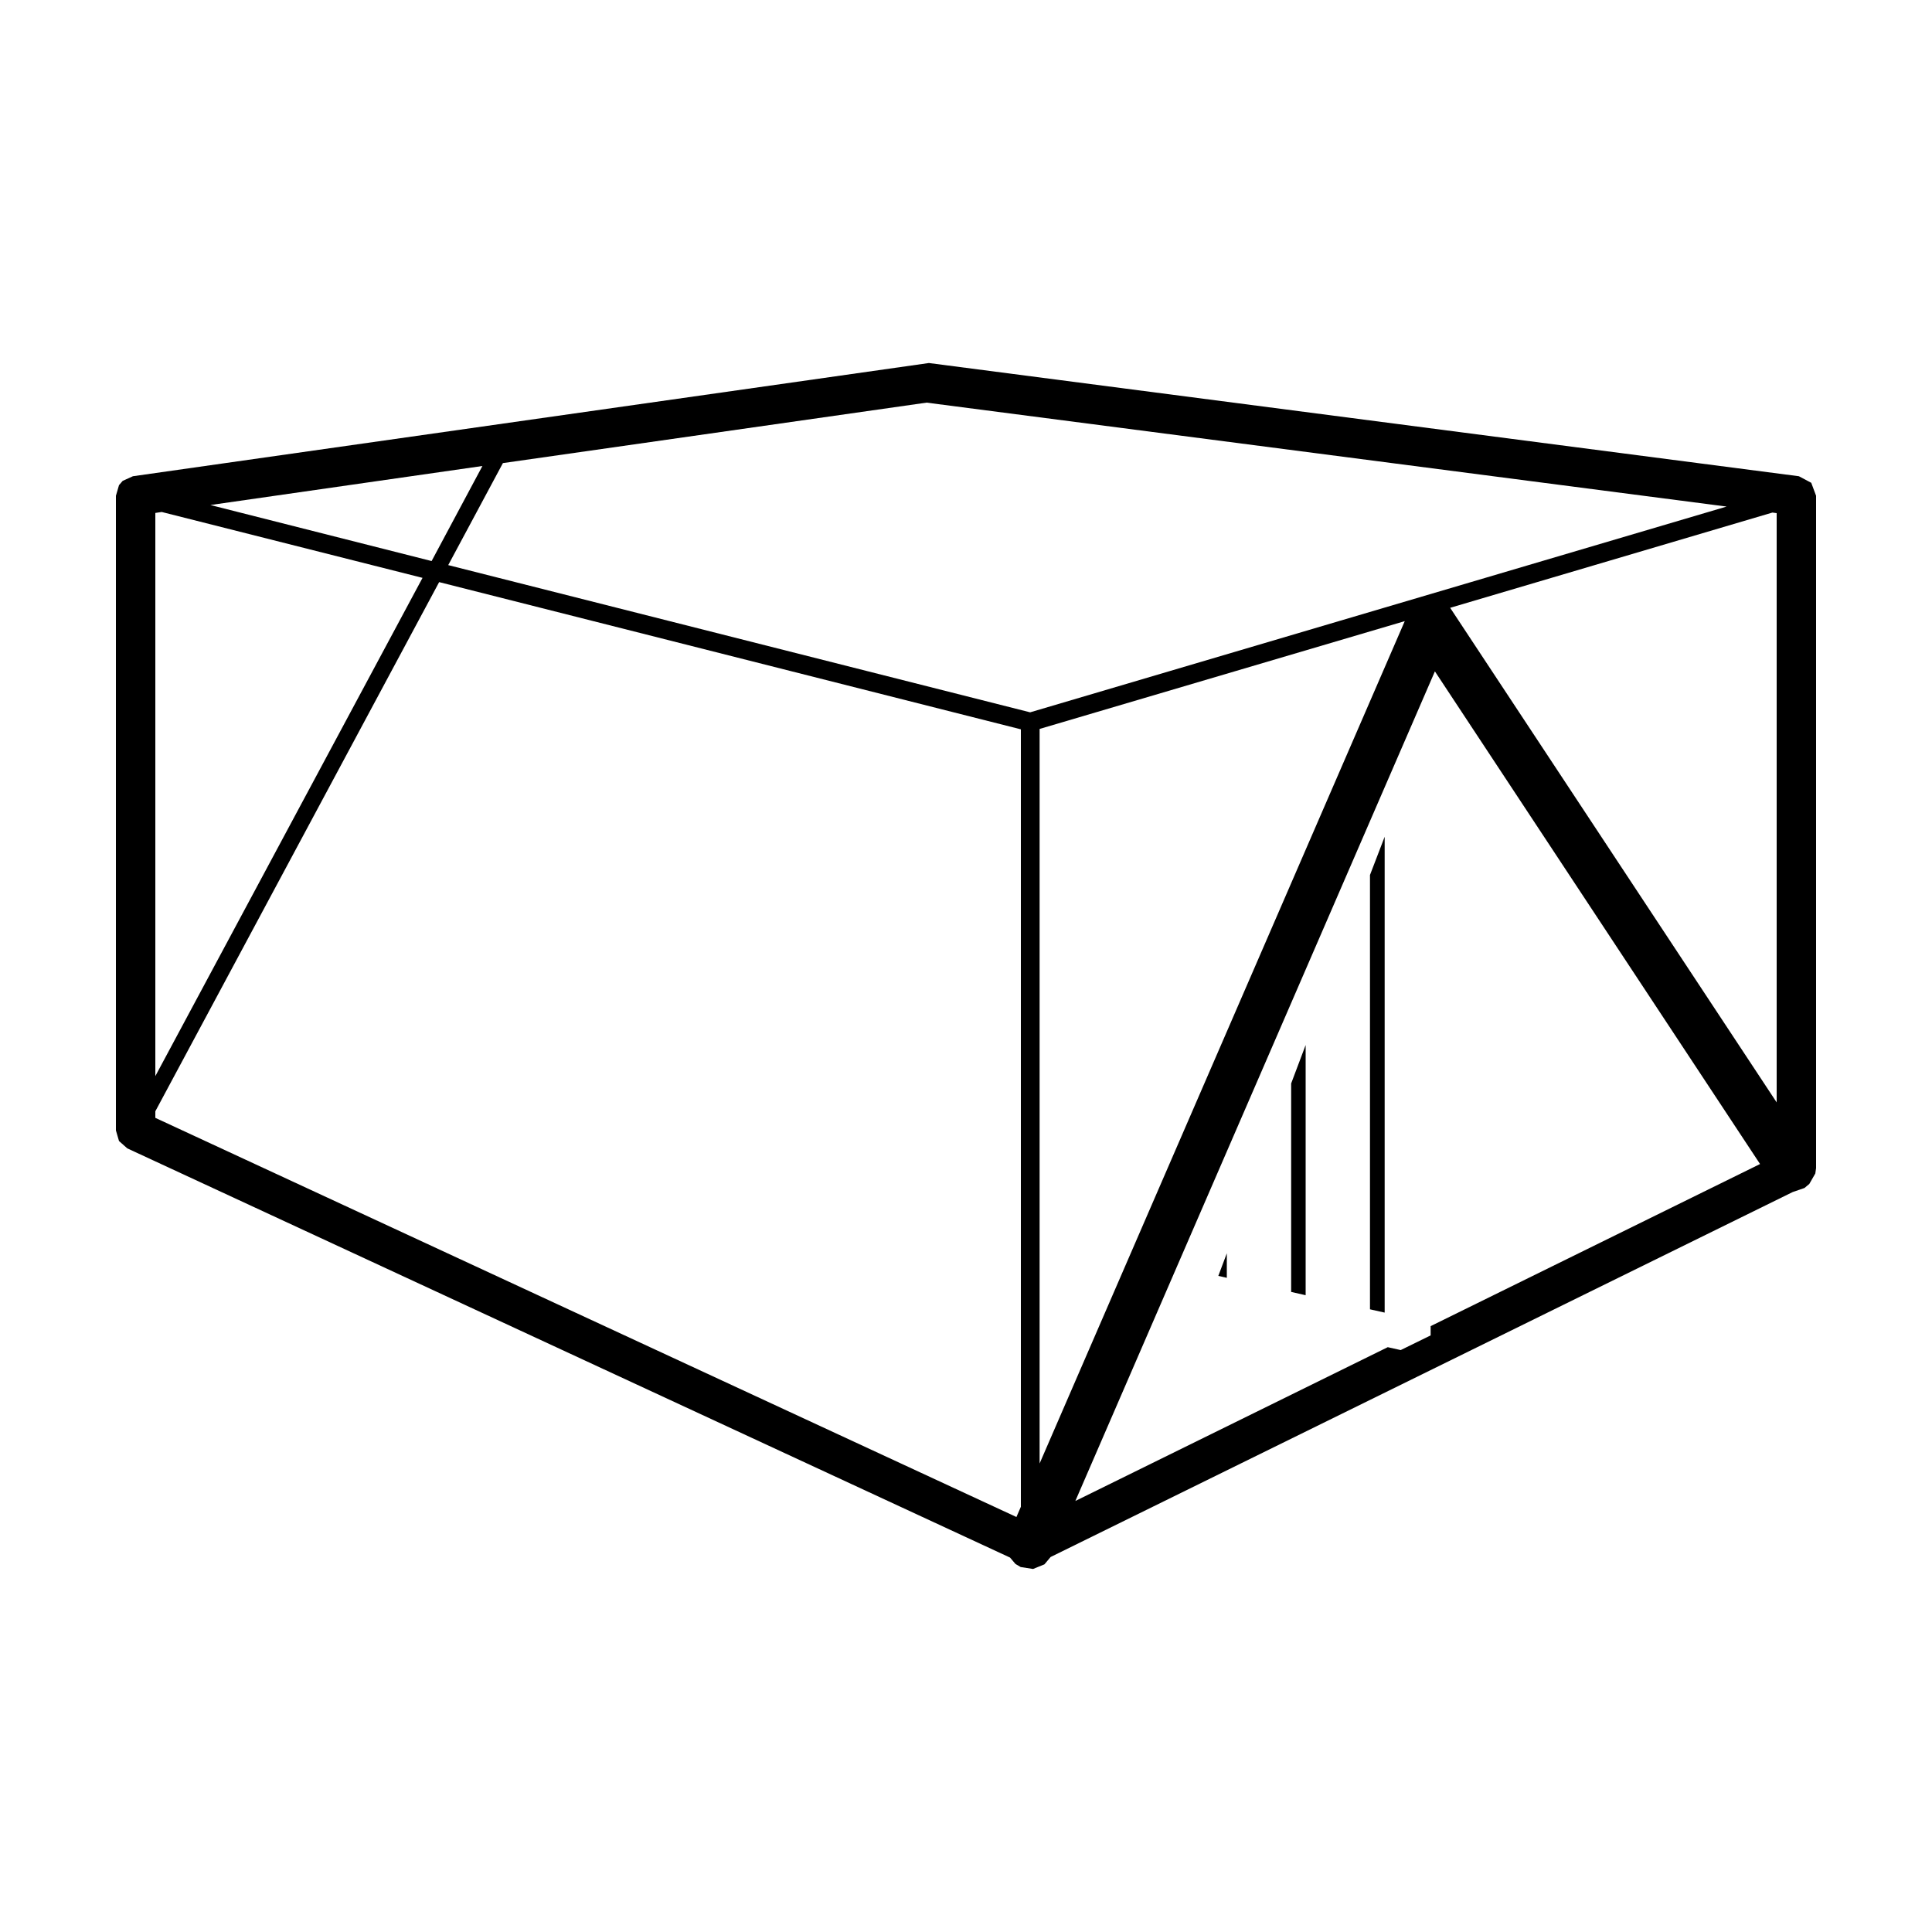
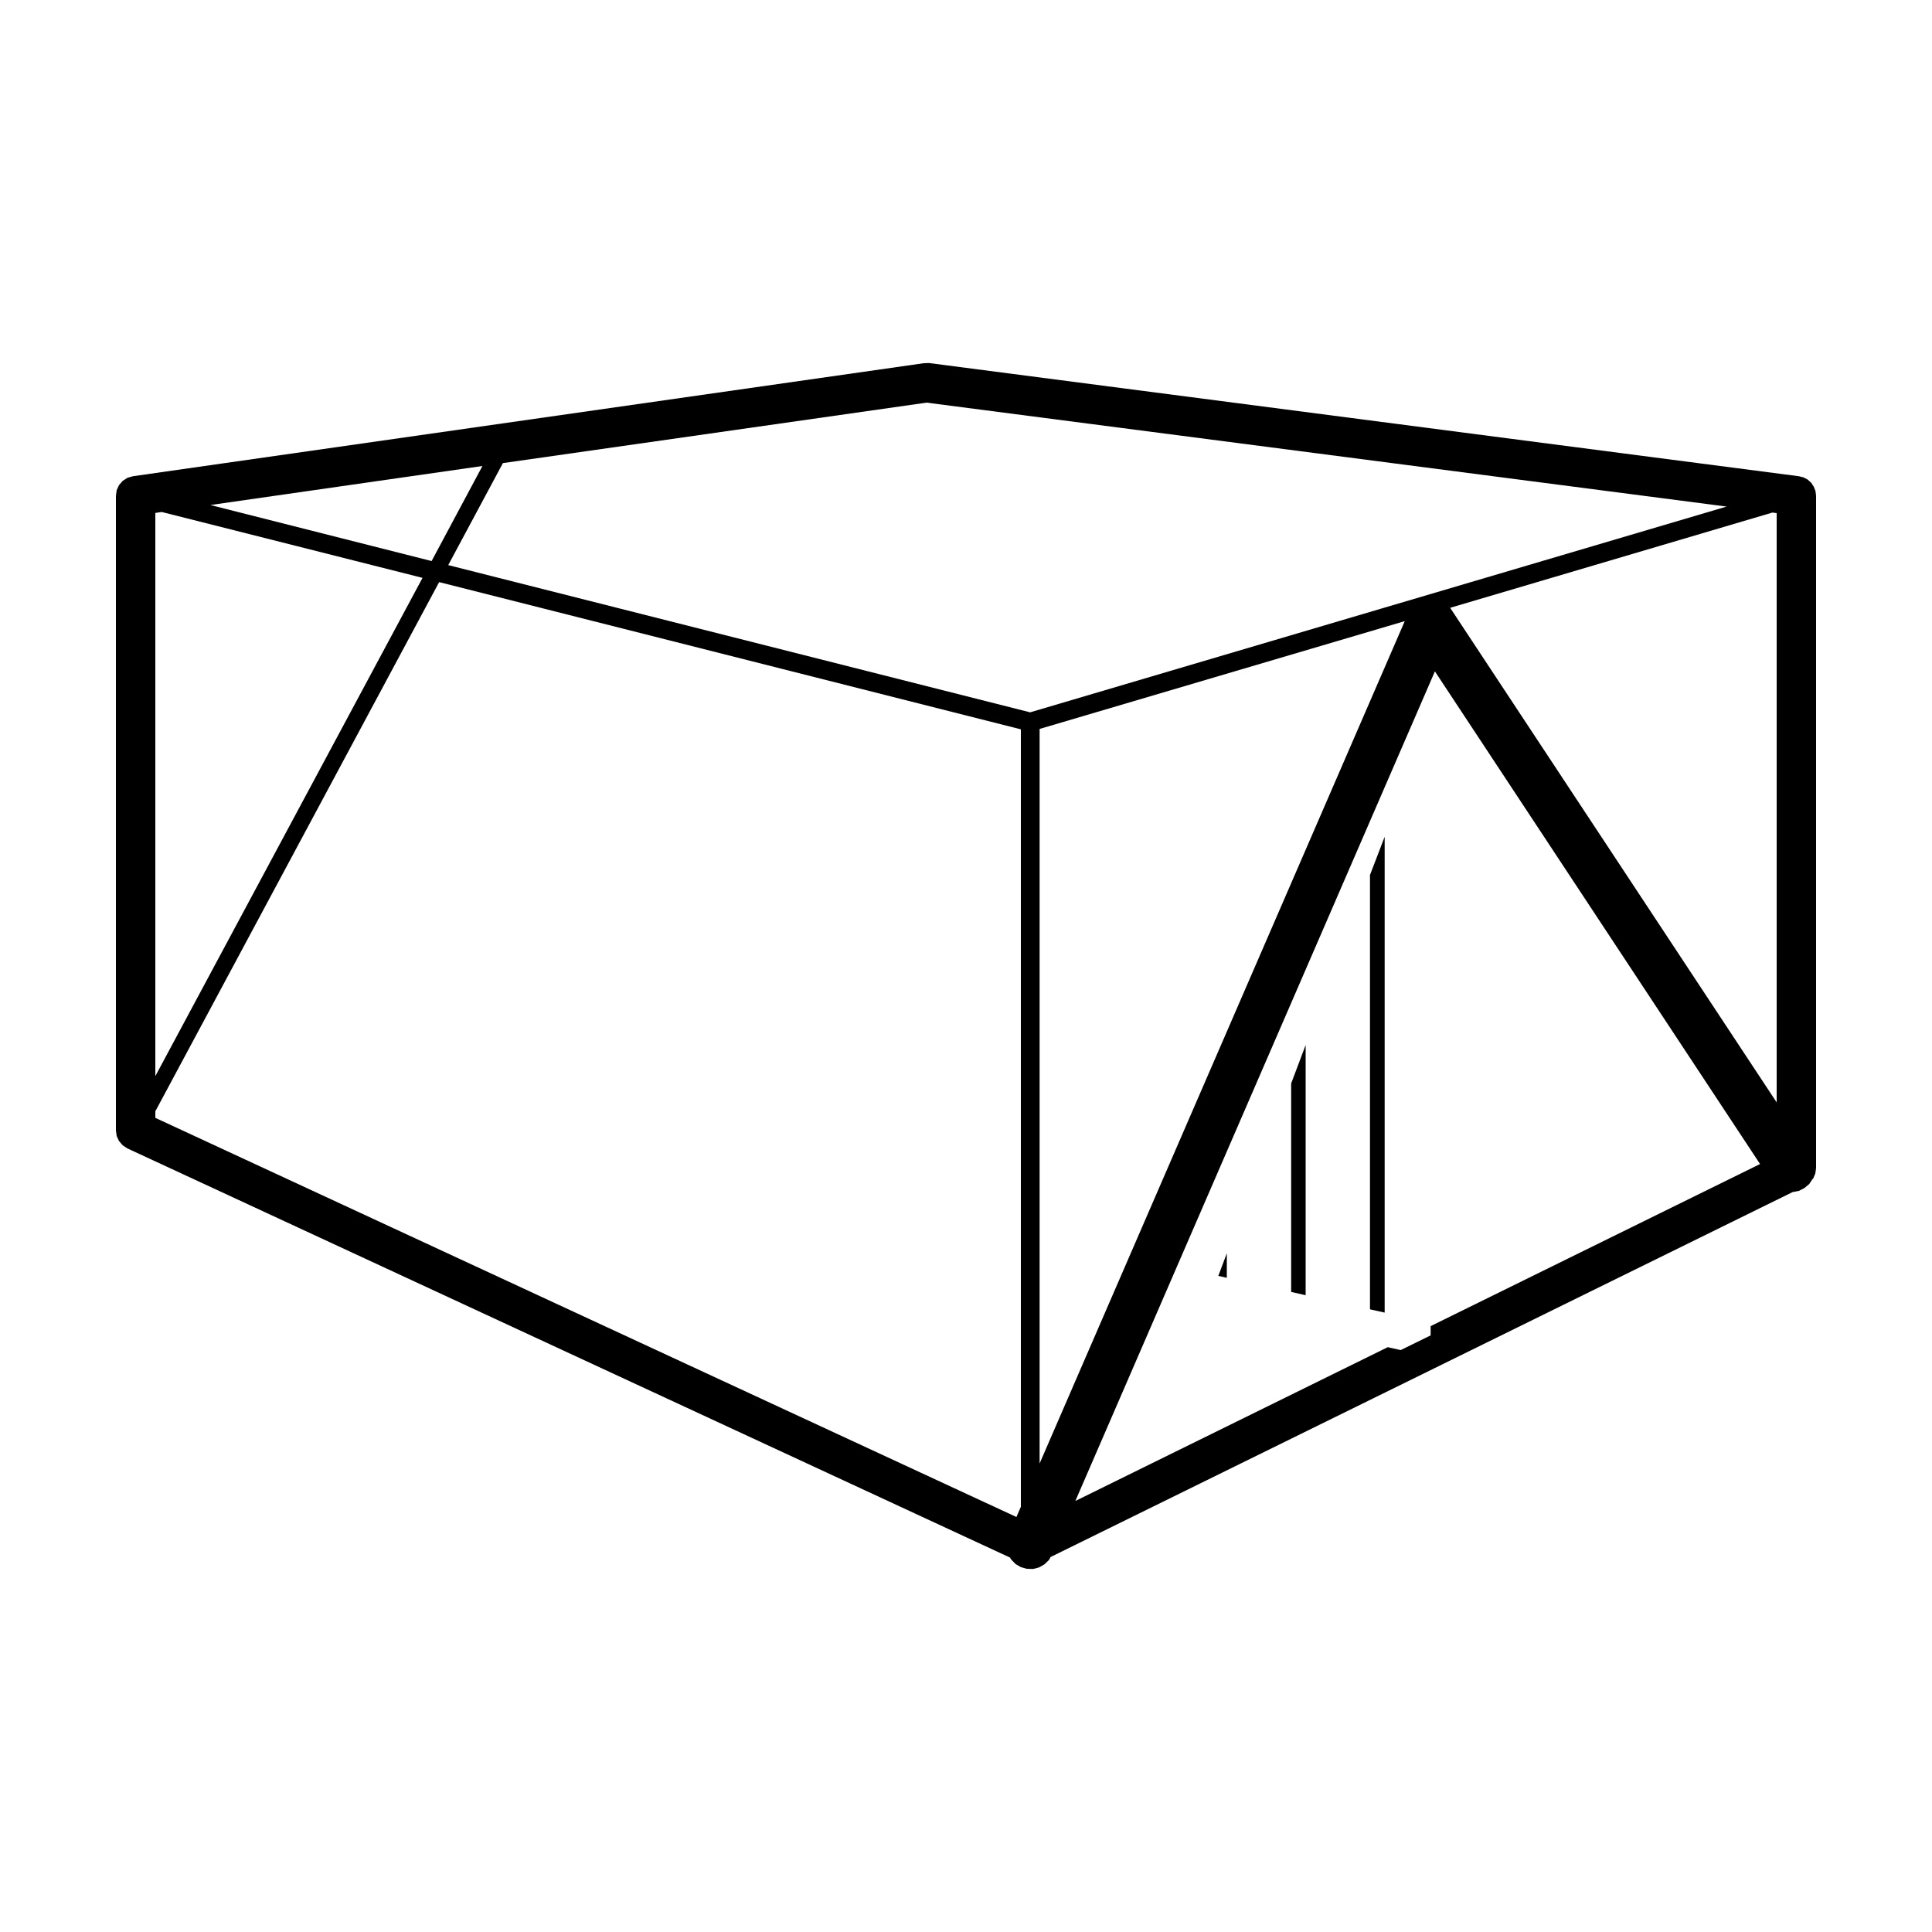
<svg xmlns="http://www.w3.org/2000/svg" viewBox="0 0 1000 1000" width="100%" height="100%">
-   <path fill="currentColor" d="M480.8 187.9 L931.1 246.5 L937.5 249.9 L940.0 256.6 L940.0 604.6 L939.6 607.4 L936.5 612.8 L934.0 614.9 L927.9 617.0 L543.8 805.9 L540.6 809.7 L534.7 812.1 L528.3 811.1 L525.6 809.5 L522.8 806.2 L65.9 594.4 L61.6 590.6 L60.0 585.1 L60.0 256.6 L61.6 251.1 L63.5 248.9 L68.8 246.5 Z M919.6 570.6 L919.6 265.6 L917.4 265.3 L750.6 314.6 Z M740.5 686.4 L911.0 602.5 L742.7 347.5 L556.6 776.9 L718.3 697.3 L725.0 698.8 L740.5 691.2 Z M232.0 292.5 L533.2 368.7 L893.7 262.2 L479.6 208.4 L260.3 239.7 Z M538.1 377.3 L538.1 757.5 L727.1 321.5 Z M80.4 578.6 L526.1 785.2 L528.4 779.9 L528.4 377.5 L227.3 301.3 L80.4 575.2 Z M249.7 241.2 L108.9 261.4 L223.4 290.4 Z M83.7 265.0 L80.4 265.5 L80.4 557.0 L218.7 299.1 Z M709.1 452.9 L716.7 433.1 L716.7 679.4 L709.1 677.7 Z M675.8 540.9 L675.8 670.4 L668.3 668.7 L668.3 560.8 Z M635.0 661.4 L630.6 660.4 L635.0 648.7 Z" />
+   <path fill="currentColor" d="M480.8 187.9 L931.1 246.5 L933.5 247.1 L935.6 248.2 L937.5 249.9 L938.8 251.9 L939.7 254.2 L940.0 256.6 L940.0 604.6 L939.6 607.4 L938.5 610.0 L938.0 610.5 L936.5 612.8 L934.0 614.9 L931.1 616.4 L928.0 617.0 L927.9 617.0 L543.8 805.9 L542.9 807.5 L540.6 809.7 L537.8 811.3 L534.7 812.1 L531.4 812.0 L528.3 811.1 L525.6 809.5 L523.3 807.1 L522.8 806.2 L65.9 594.4 L63.5 592.8 L61.6 590.6 L60.4 588.0 L60.0 585.1 L60.0 256.6 L60.4 253.7 L61.6 251.1 L63.5 248.9 L66.0 247.3 L68.8 246.5 L478.1 188.0 Z M80.4 578.6 L526.1 785.2 L528.4 779.9 L528.4 377.5 L227.3 301.3 L80.4 575.2 Z M83.7 265.0 L80.4 265.5 L80.4 557.0 L218.7 299.1 Z M919.6 570.6 L919.6 265.6 L917.4 265.3 L750.6 314.6 L750.8 314.9 Z M740.5 686.4 L911.0 602.5 L742.7 347.5 L556.6 776.9 L718.3 697.3 L725.0 698.8 L740.5 691.2 Z M538.1 377.3 L538.1 757.5 L727.1 321.5 Z M232.0 292.5 L533.2 368.7 L893.7 262.2 L479.6 208.4 L260.3 239.7 Z M249.7 241.2 L108.9 261.4 L223.4 290.4 Z M709.1 452.9 L716.7 433.1 L716.7 679.4 L709.1 677.7 Z M675.8 540.9 L675.8 670.4 L668.3 668.7 L668.3 560.8 Z M635.0 661.4 L630.6 660.4 L635.0 648.7 Z" />
</svg>
